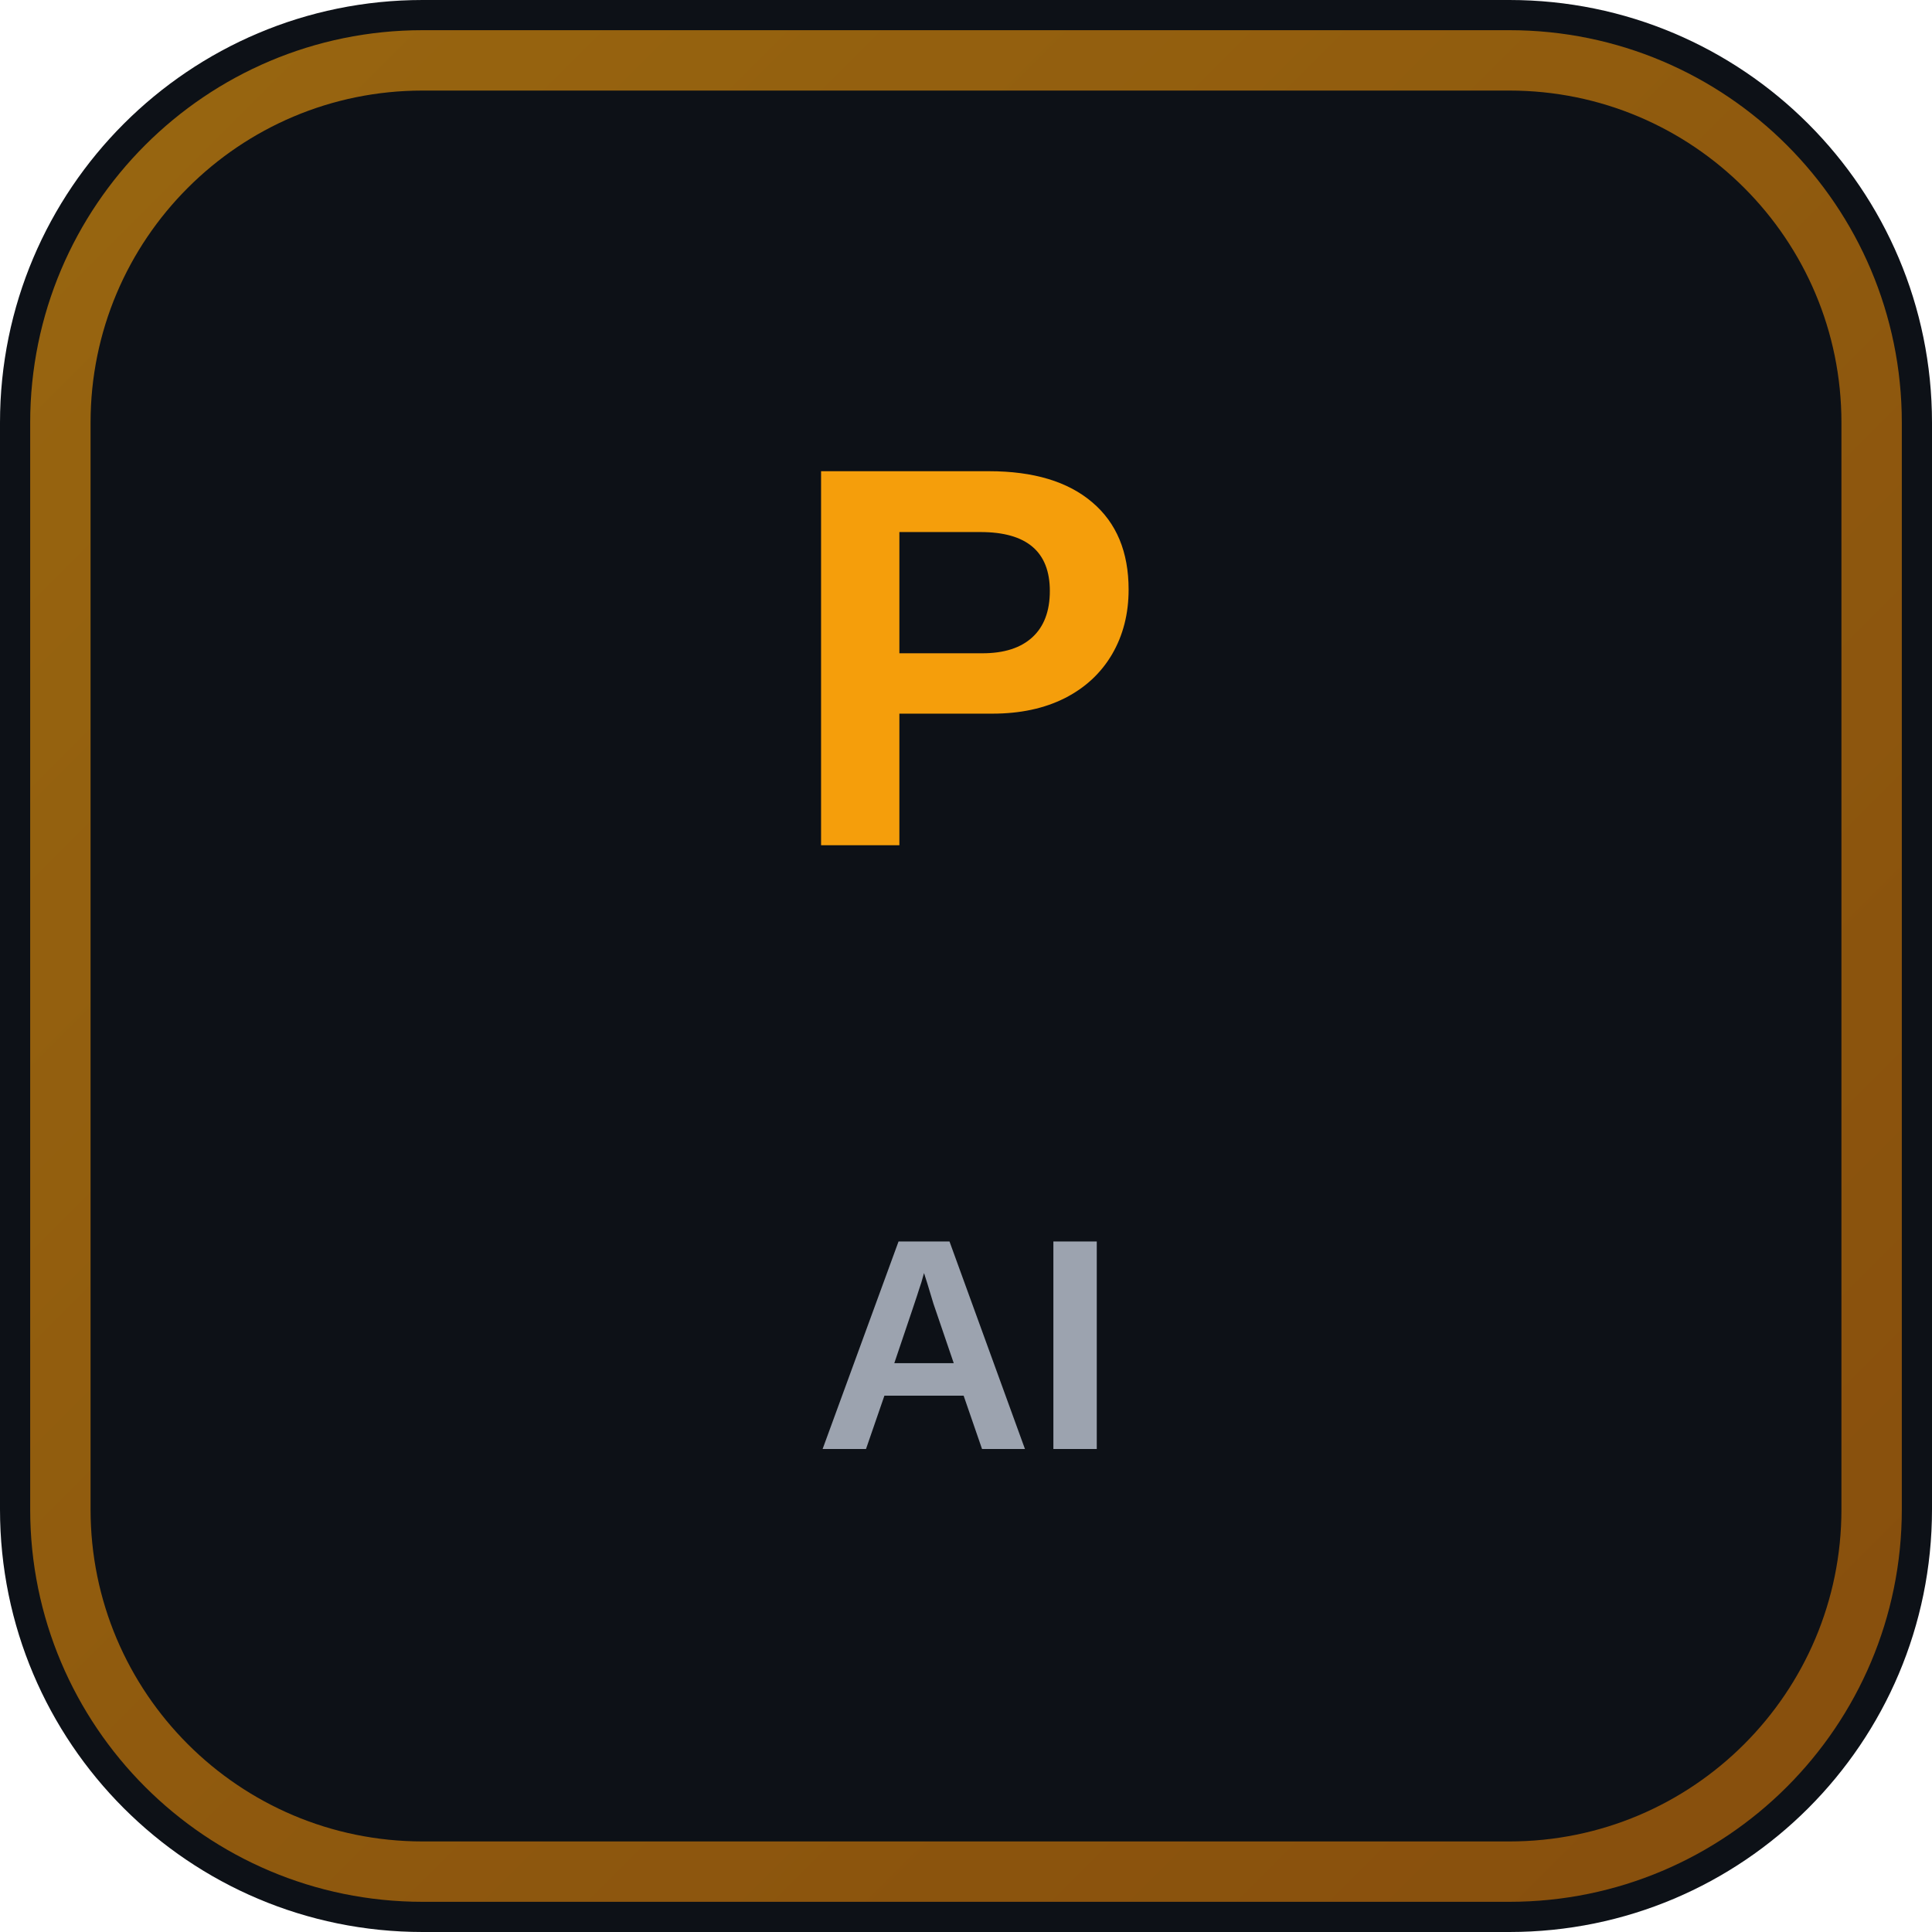
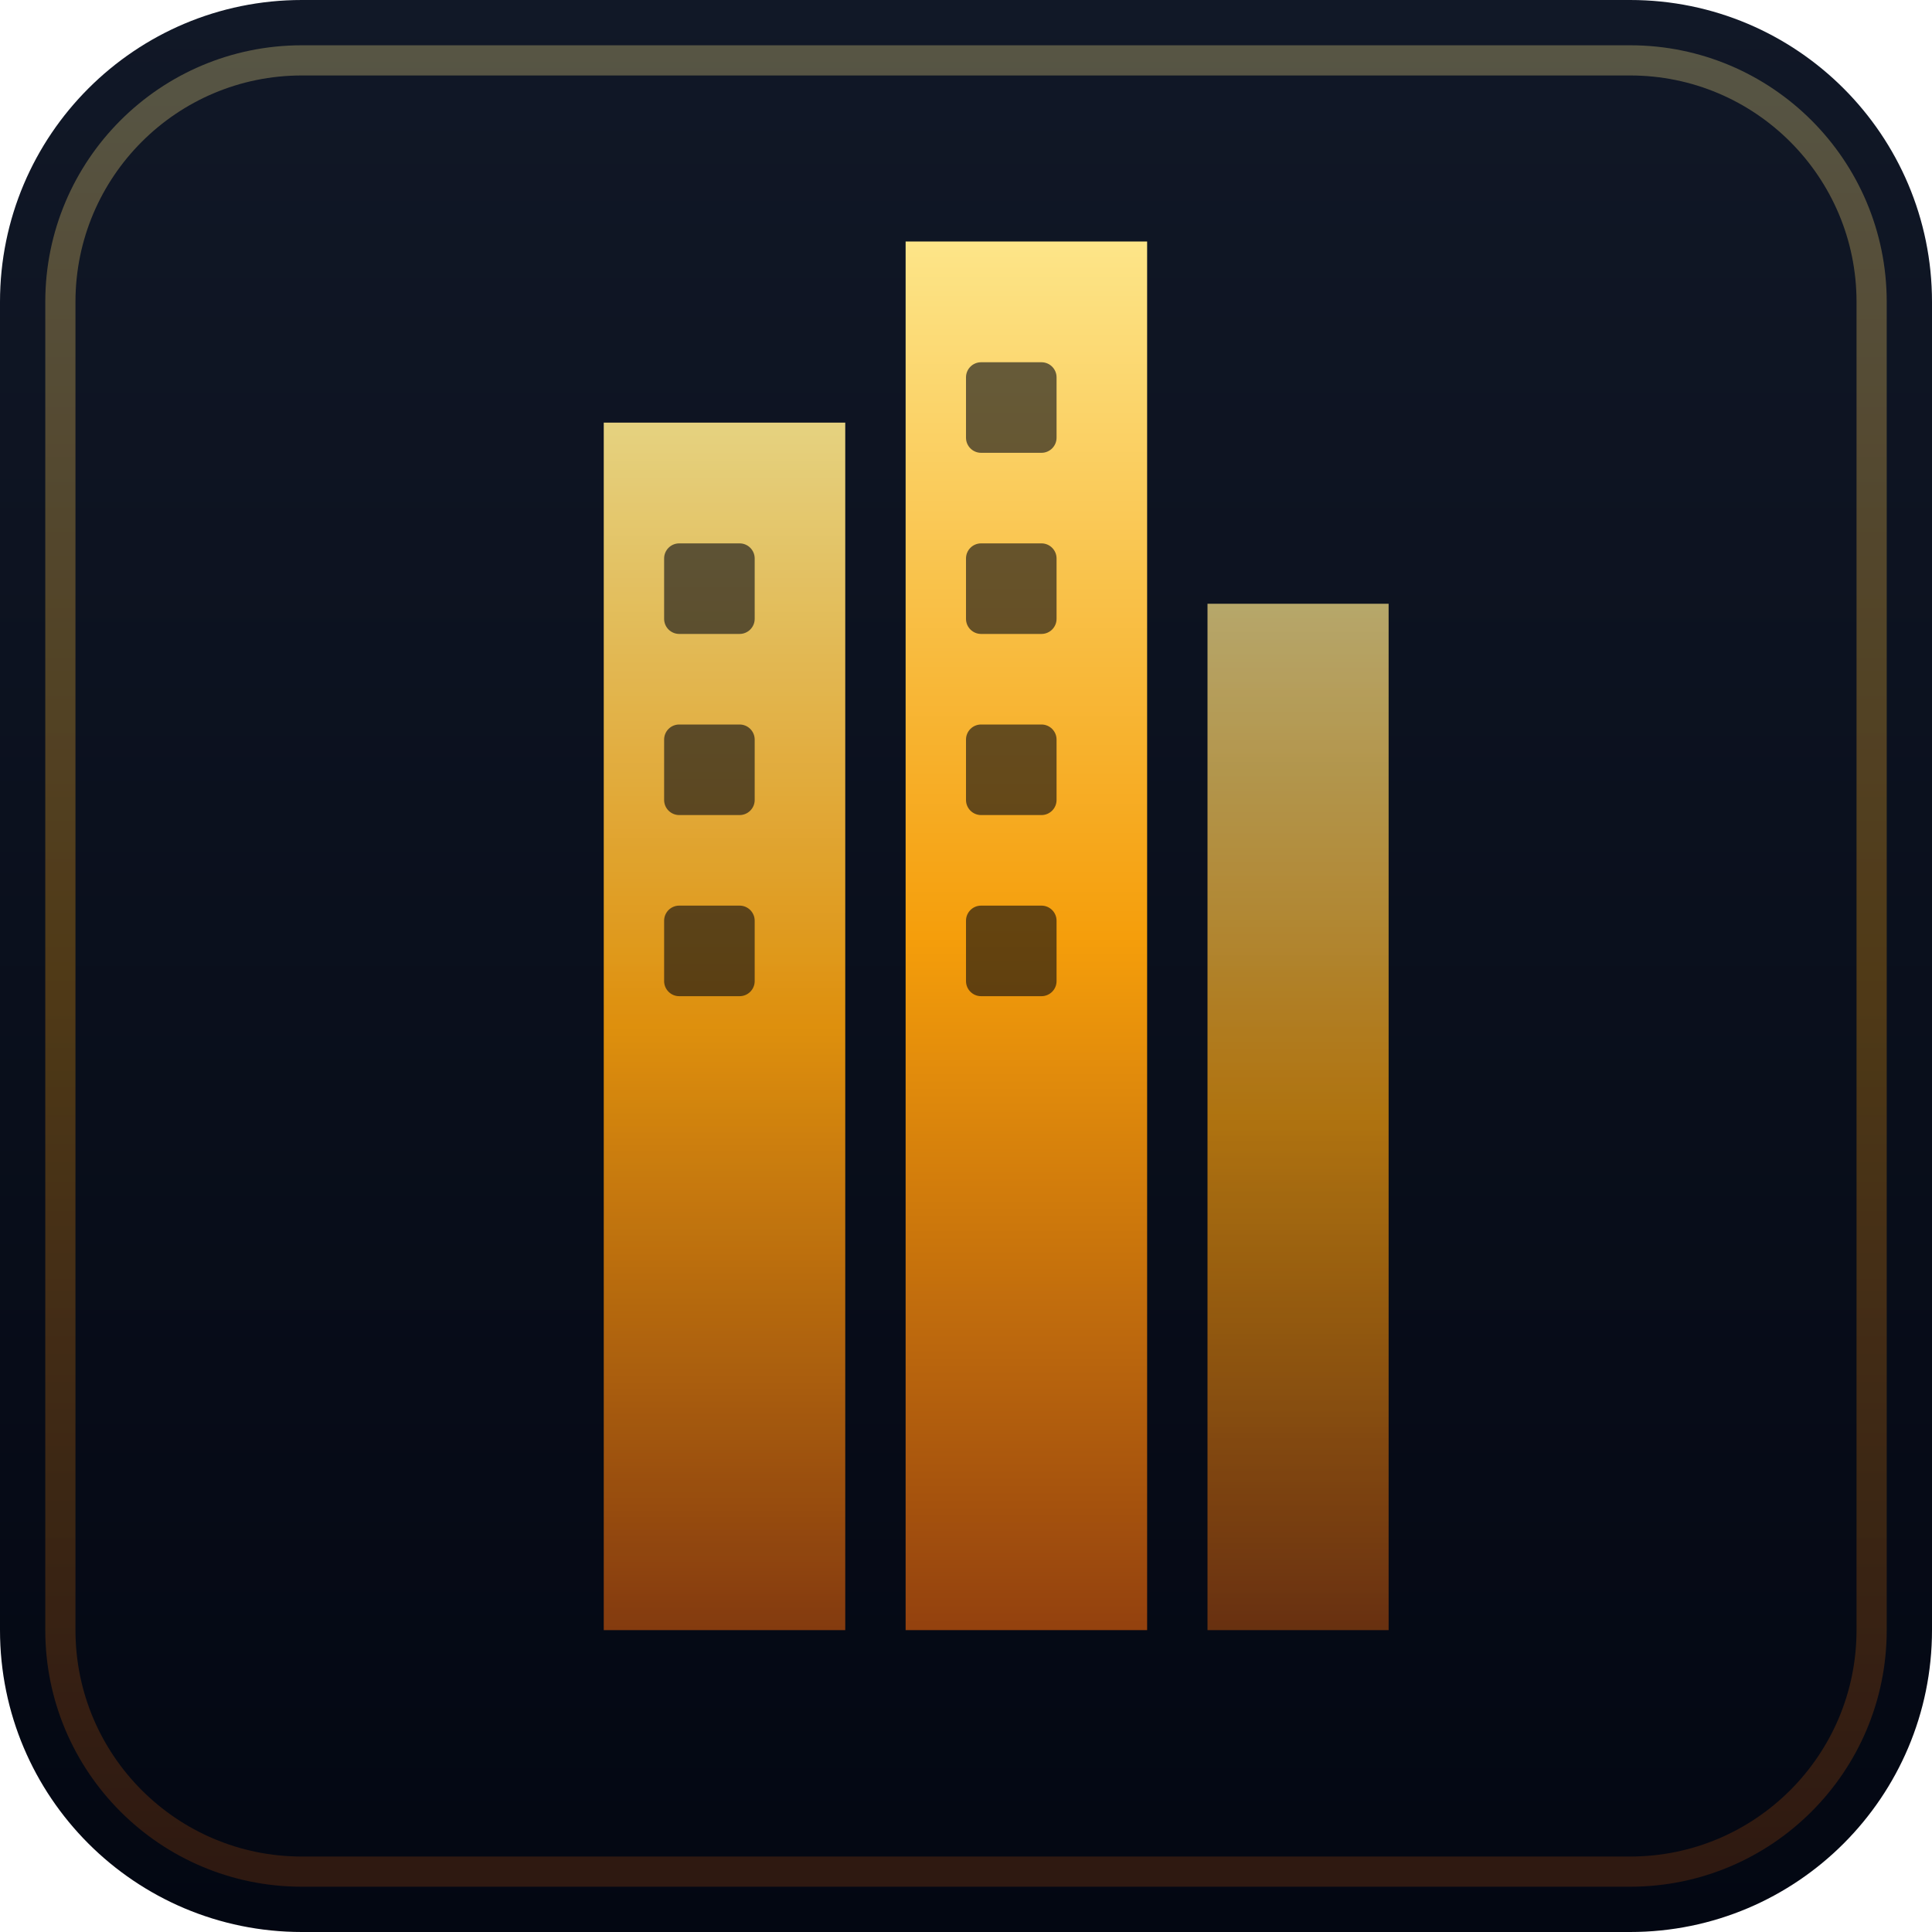
<svg xmlns="http://www.w3.org/2000/svg" viewBox="0 0 64 64">
  <defs>
-     <linearGradient id="g" x1="0%" y1="0%" x2="100%" y2="100%">
-       <stop offset="0%" style="stop-color:#f59e0b" />
-       <stop offset="100%" style="stop-color:#d97706" />
+     <linearGradient id="gold4" x1="0%" y1="0%" x2="0%" y2="100%">
+       <stop offset="0%" style="stop-color:#fde68a" />
+       <stop offset="50%" style="stop-color:#f59e0b" />
+       <stop offset="100%" style="stop-color:#92400e" />
+     </linearGradient>
+     <linearGradient id="bg4" x1="0%" y1="0%" x2="0%" y2="100%">
+       <stop offset="0%" style="stop-color:#111827" />
+       <stop offset="100%" style="stop-color:#030712" />
    </linearGradient>
  </defs>
-   <rect width="64" height="64" rx="14" fill="#0d1117" />
-   <rect x="2" y="2" width="60" height="60" rx="12" fill="none" stroke="url(#g)" stroke-width="2" opacity="0.6" />
-   <text x="32" y="28" font-family="Arial,sans-serif" font-size="18" font-weight="bold" fill="#f59e0b" text-anchor="middle">P</text>
-   <text x="32" y="48" font-family="Arial,sans-serif" font-size="10" font-weight="bold" fill="#9ca3af" text-anchor="middle">AI</text>
+   <rect width="64" height="64" rx="10" fill="url(#bg4)" />
+   <rect x="2" y="2" width="60" height="60" rx="8" fill="none" stroke="url(#gold4)" stroke-width="1" opacity="0.3" />
+   <rect x="20" y="14" width="8" height="40" fill="url(#gold4)" opacity="0.9" />
+   <rect x="30" y="8" width="8" height="46" fill="url(#gold4)" />
+   <rect x="40" y="20" width="6" height="34" fill="url(#gold4)" opacity="0.7" />
+   <rect x="22" y="18" width="3" height="3" rx="0.5" fill="#030712" opacity="0.6" />
+   <rect x="22" y="24" width="3" height="3" rx="0.5" fill="#030712" opacity="0.6" />
+   <rect x="22" y="30" width="3" height="3" rx="0.5" fill="#030712" opacity="0.6" />
+   <rect x="32" y="12" width="3" height="3" rx="0.5" fill="#030712" opacity="0.6" />
+   <rect x="32" y="18" width="3" height="3" rx="0.5" fill="#030712" opacity="0.6" />
+   <rect x="32" y="24" width="3" height="3" rx="0.5" fill="#030712" opacity="0.6" />
+   <rect x="32" y="30" width="3" height="3" rx="0.5" fill="#030712" opacity="0.6" />
+   <line x1="14" y1="54" x2="50" y2="54" stroke="url(#gold4)" stroke-width="1" opacity="0.5" />
</svg>
